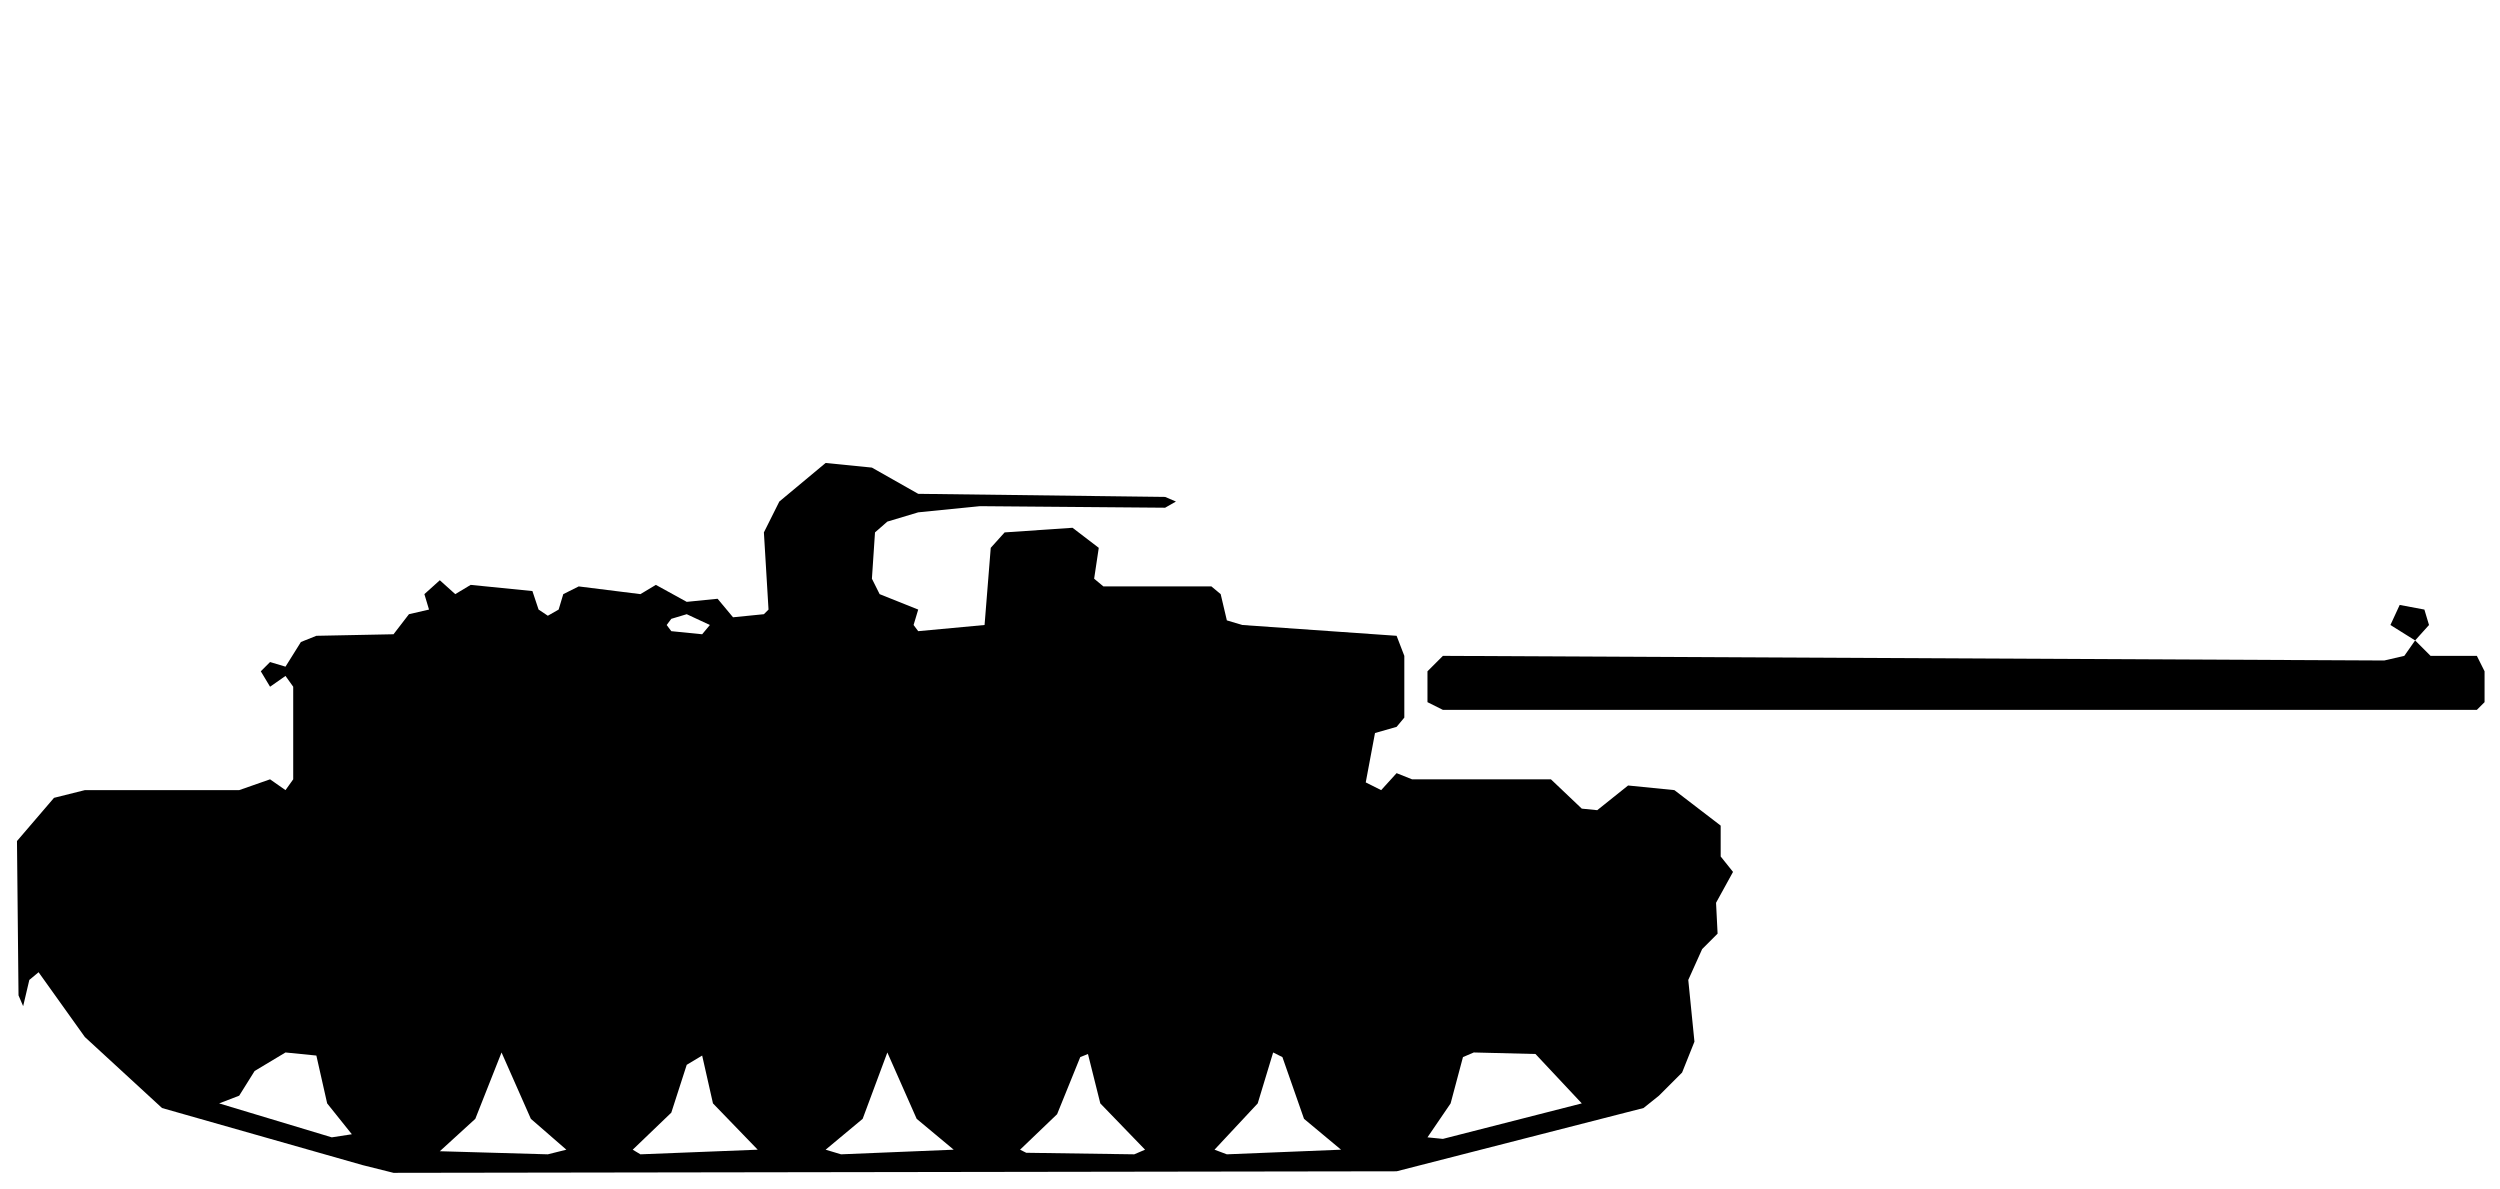
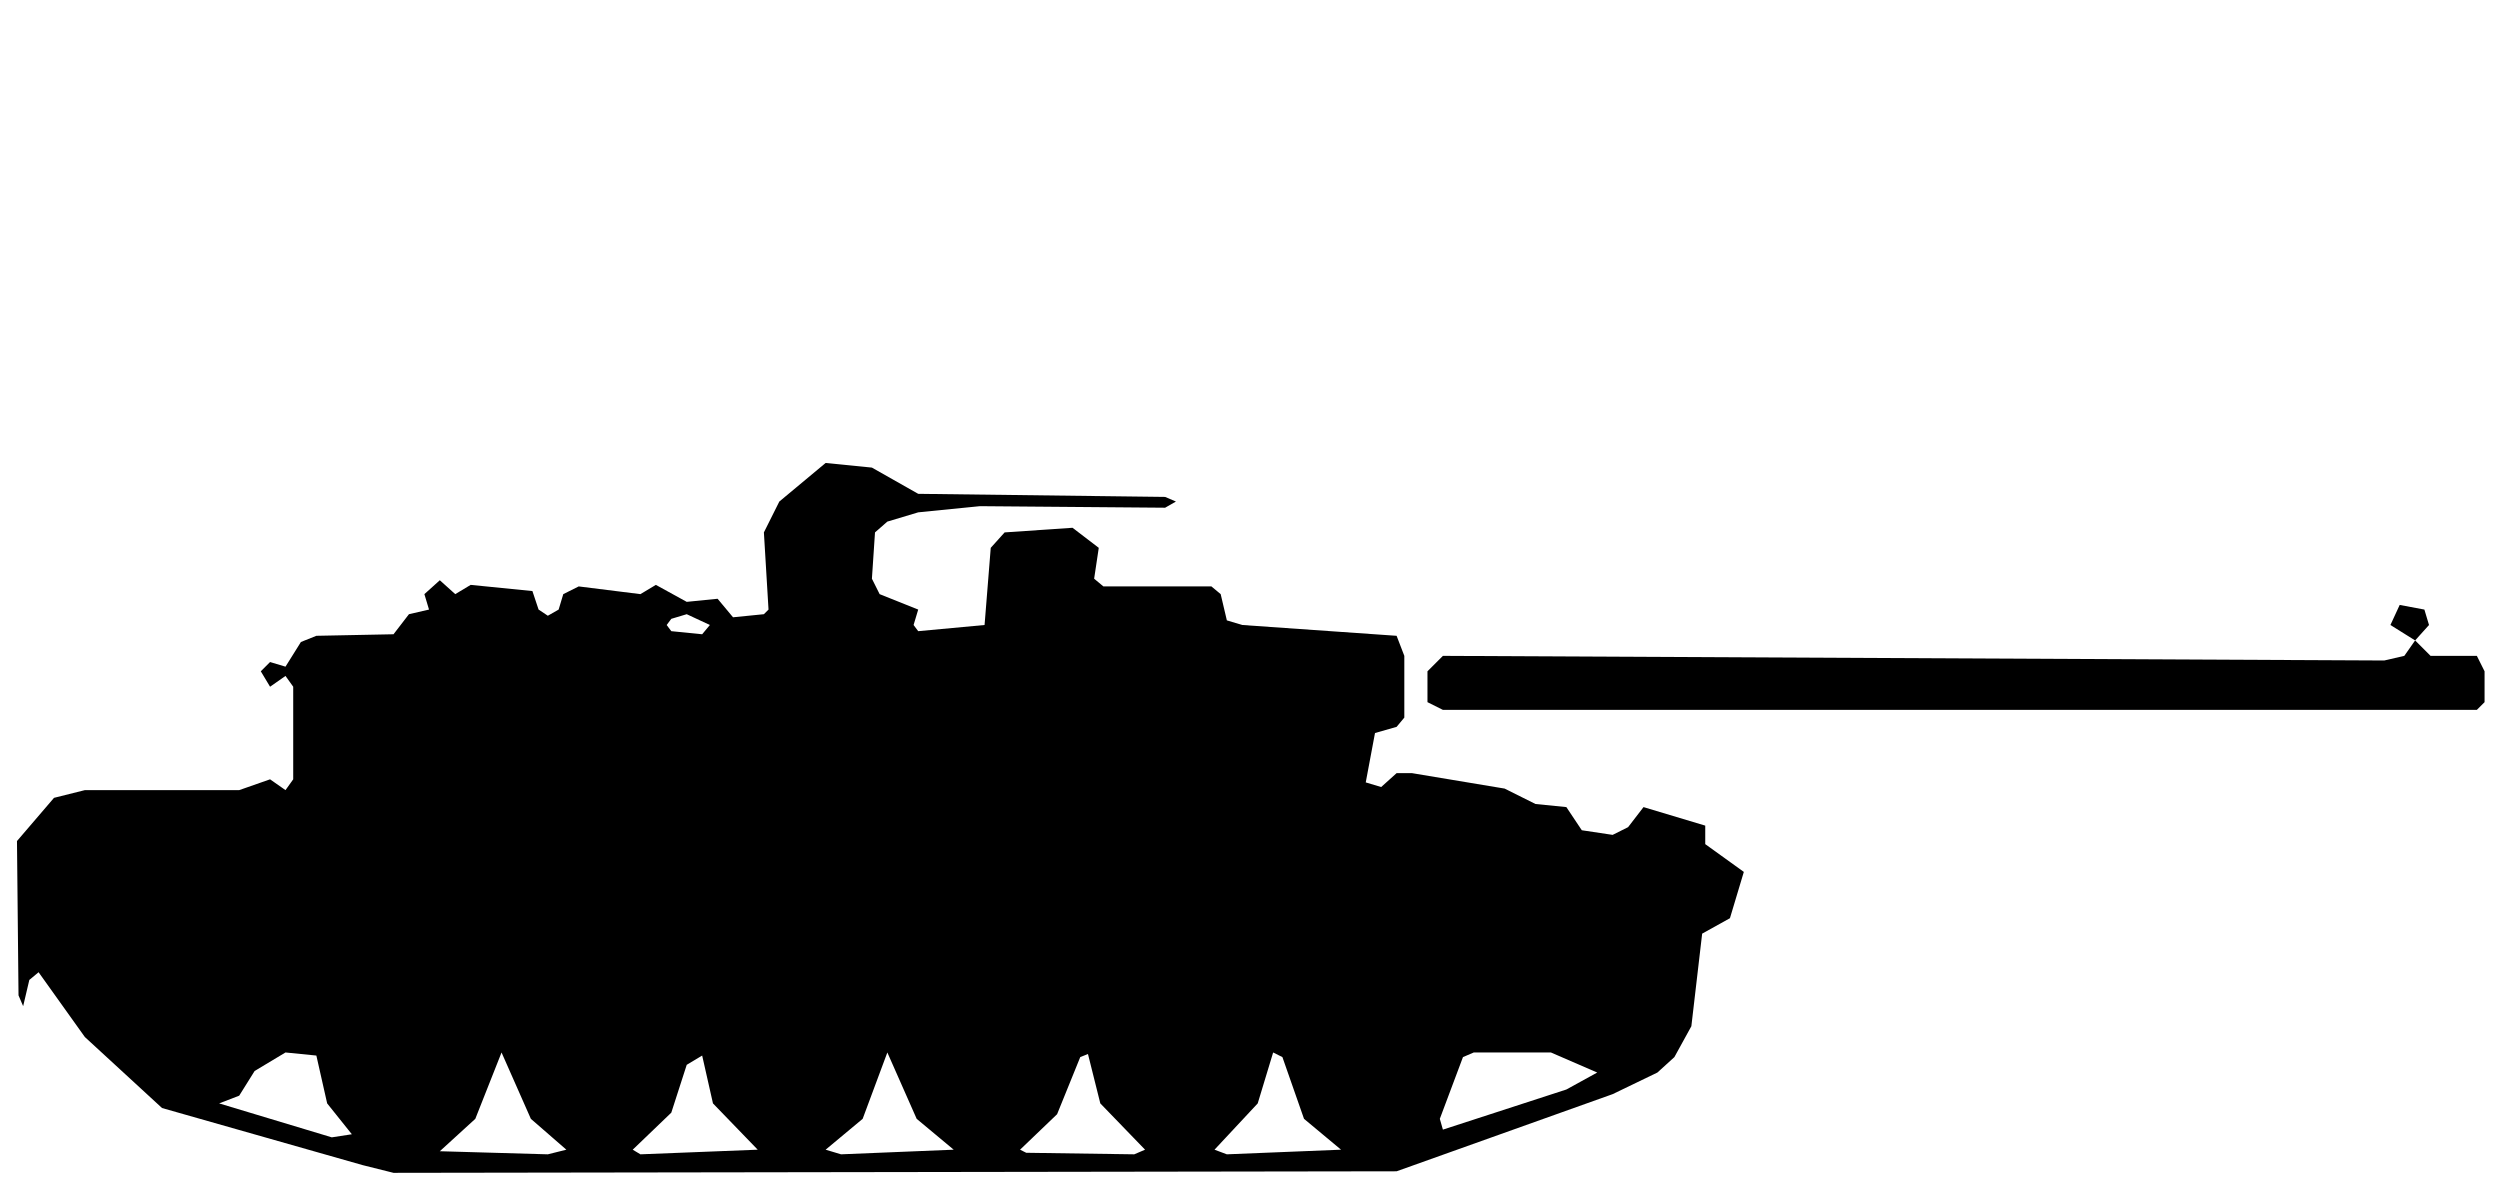
<svg xmlns="http://www.w3.org/2000/svg" viewBox="0 0 162 77" width="162" height="77" fill="currentColor" fill-rule="evenodd">
-   <path d="M23.5 75.5L25.5 76L90.5 75.9L106.5 71.8L107.5 71L109 69.5L109.8 67.5L109.4 63.5L110.3 61.5L111.3 60.5L111.2 58.5L112.3 56.5L111.5 55.5L111.5 53.5L108.5 51.2L105.5 50.9L103.5 52.5L102.5 52.4L100.5 50.5L91.5 50.5L90.5 50.1L89.5 51.2L88.5 50.7L89.1 47.5L90.5 47.1L91 46.5L91 42.5L90.5 41.2L80.5 40.5L79.5 40.2L79.1 38.5L78.5 38L71.5 38L70.9 37.5L71.2 35.5L69.5 34.2L65.1 34.5L64.2 35.5L63.8 40.5L59.5 40.9L59.2 40.5L59.5 39.5L57 38.5L56.5 37.5L56.7 34.5L57.5 33.8L59.5 33.2L63.5 32.8L75.5 32.9L76.2 32.5L75.5 32.2L59.5 32L56.5 30.3L53.5 30L50.5 32.5L49.5 34.5L49.8 39.5L49.5 39.8L47.5 40L46.5 38.8L44.5 39L42.5 37.9L41.5 38.5L37.5 38L36.5 38.5L36.2 39.5L35.5 39.9L34.9 39.5L34.5 38.3L30.5 37.9L29.5 38.5L28.5 37.6L27.5 38.5L27.8 39.5L26.5 39.8L25.5 41.1L20.5 41.2L19.5 41.6L18.5 43.2L17.5 42.9L16.9 43.5L17.5 44.5L17.5 50.5L15.5 51.2L5.5 51.2L3.5 51.7L1.1 54.5L1.2 64.5L1.5 65.2L1.9 63.5L2.5 63L5.5 67.2L10.5 71.8ZM28.5 74.6L30.8 72.5L32.5 68.2L34.4 72.5L36.7 74.5L35.5 74.8ZM41.5 74.8L41 74.5L43.5 72.1L44.5 69L45.5 68.4L46.2 71.5L49.1 74.5ZM54.5 74.8L53.5 74.5L55.9 72.5L57.5 68.2L59.4 72.5L61.8 74.5ZM66.5 74.7L66.1 74.5L68.5 72.2L70 68.5L70.5 68.3L71.3 71.5L74.2 74.5L73.5 74.8ZM79.5 74.8L78.7 74.5L81.5 71.5L82.5 68.2L83.1 68.5L84.5 72.5L86.9 74.5ZM21.5 73.7L14.2 71.5L15.5 71L16.5 69.4L18.5 68.2L20.5 68.4L21.2 71.5L22.8 73.5ZM92.5 73.7L94 71.5L94.8 68.5L95.5 68.2L99.5 68.3L102.5 71.5L93.5 73.8ZM18.5 51.2L17.5 50.5L17.5 44.5L18.5 43.8L19 44.5L19 50.5ZM92.5 45.5L93.5 46L160.5 46L161 45.5L161 43.5L160.5 42.5L157.5 42.5L156.5 41.5L157.4 40.5L157.1 39.5L155.5 39.2L154.9 40.5L156.5 41.5L155.8 42.5L154.5 42.8L93.5 42.5L92.5 43.5ZM43.5 40.9L43.2 40.5L43.5 40.1L44.5 39.8L46 40.5L45.5 41.1Z" />
+   <path d="M23.5 75.5L25.5 76L90.5 75.9L104.5 70.9L107.4 69.5L108.5 68.5L109.6 66.5L110.3 60.5L112.1 59.5L113 56.5L110.5 54.7L110.5 53.5L106.5 52.3L105.5 53.6L104.5 54.1L102.5 53.8L101.5 52.3L99.5 52.1L97.5 51.1L91.5 50.1L90.5 50.1L89.5 51L88.5 50.7L89.1 47.5L90.5 47.1L91 46.5L91 42.5L90.5 41.2L80.5 40.5L79.5 40.2L79.1 38.5L78.5 38L71.5 38L70.9 37.5L71.2 35.5L69.5 34.2L65.1 34.5L64.2 35.5L63.8 40.5L59.5 40.9L59.2 40.5L59.5 39.5L57 38.5L56.5 37.5L56.7 34.5L57.5 33.8L59.5 33.2L63.5 32.8L75.5 32.9L76.2 32.5L75.5 32.2L59.5 32L56.5 30.3L53.5 30L50.5 32.5L49.5 34.5L49.8 39.5L49.5 39.8L47.5 40L46.5 38.8L44.5 39L42.5 37.9L41.5 38.5L37.5 38L36.5 38.5L36.2 39.5L35.5 39.9L34.9 39.5L34.5 38.3L30.5 37.9L29.5 38.5L28.5 37.6L27.5 38.5L27.8 39.5L26.5 39.8L25.5 41.1L20.5 41.2L19.5 41.6L18.5 43.2L17.5 42.9L16.9 43.5L17.5 44.5L17.5 50.5L15.5 51.2L5.5 51.2L3.5 51.7L1.1 54.5L1.2 64.5L1.5 65.2L1.9 63.5L2.5 63L5.5 67.2L10.5 71.8ZM28.5 74.6L30.8 72.5L32.5 68.2L34.4 72.5L36.7 74.5L35.5 74.8ZM41.5 74.8L41 74.5L43.5 72.1L44.5 69L45.5 68.4L46.2 71.5L49.1 74.5ZM54.5 74.8L53.5 74.5L55.9 72.5L57.5 68.2L59.4 72.5L61.8 74.5ZM66.5 74.7L66.1 74.5L68.5 72.2L70 68.5L70.5 68.3L71.3 71.5L74.2 74.5L73.5 74.8ZM79.5 74.8L78.7 74.5L81.5 71.5L82.5 68.2L83.1 68.5L84.5 72.5L86.9 74.5ZM21.5 73.7L14.2 71.5L15.5 71L16.5 69.4L18.5 68.2L20.5 68.4L21.2 71.5L22.8 73.5ZM93.5 73.2L93.3 72.5L94.8 68.5L95.5 68.2L100.5 68.2L103.5 69.5L101.5 70.6ZM18.5 51.2L17.5 50.5L17.5 44.5L18.5 43.8L19 44.5L19 50.5ZM92.5 45.5L93.5 46L160.5 46L161 45.5L161 43.5L160.5 42.5L157.5 42.5L156.5 41.5L157.4 40.5L157.1 39.5L155.5 39.2L154.9 40.5L156.5 41.5L155.8 42.5L154.5 42.8L93.5 42.5L92.5 43.5ZM43.5 40.9L43.2 40.5L43.5 40.1L44.5 39.8L46 40.5L45.5 41.1Z" />
</svg>
